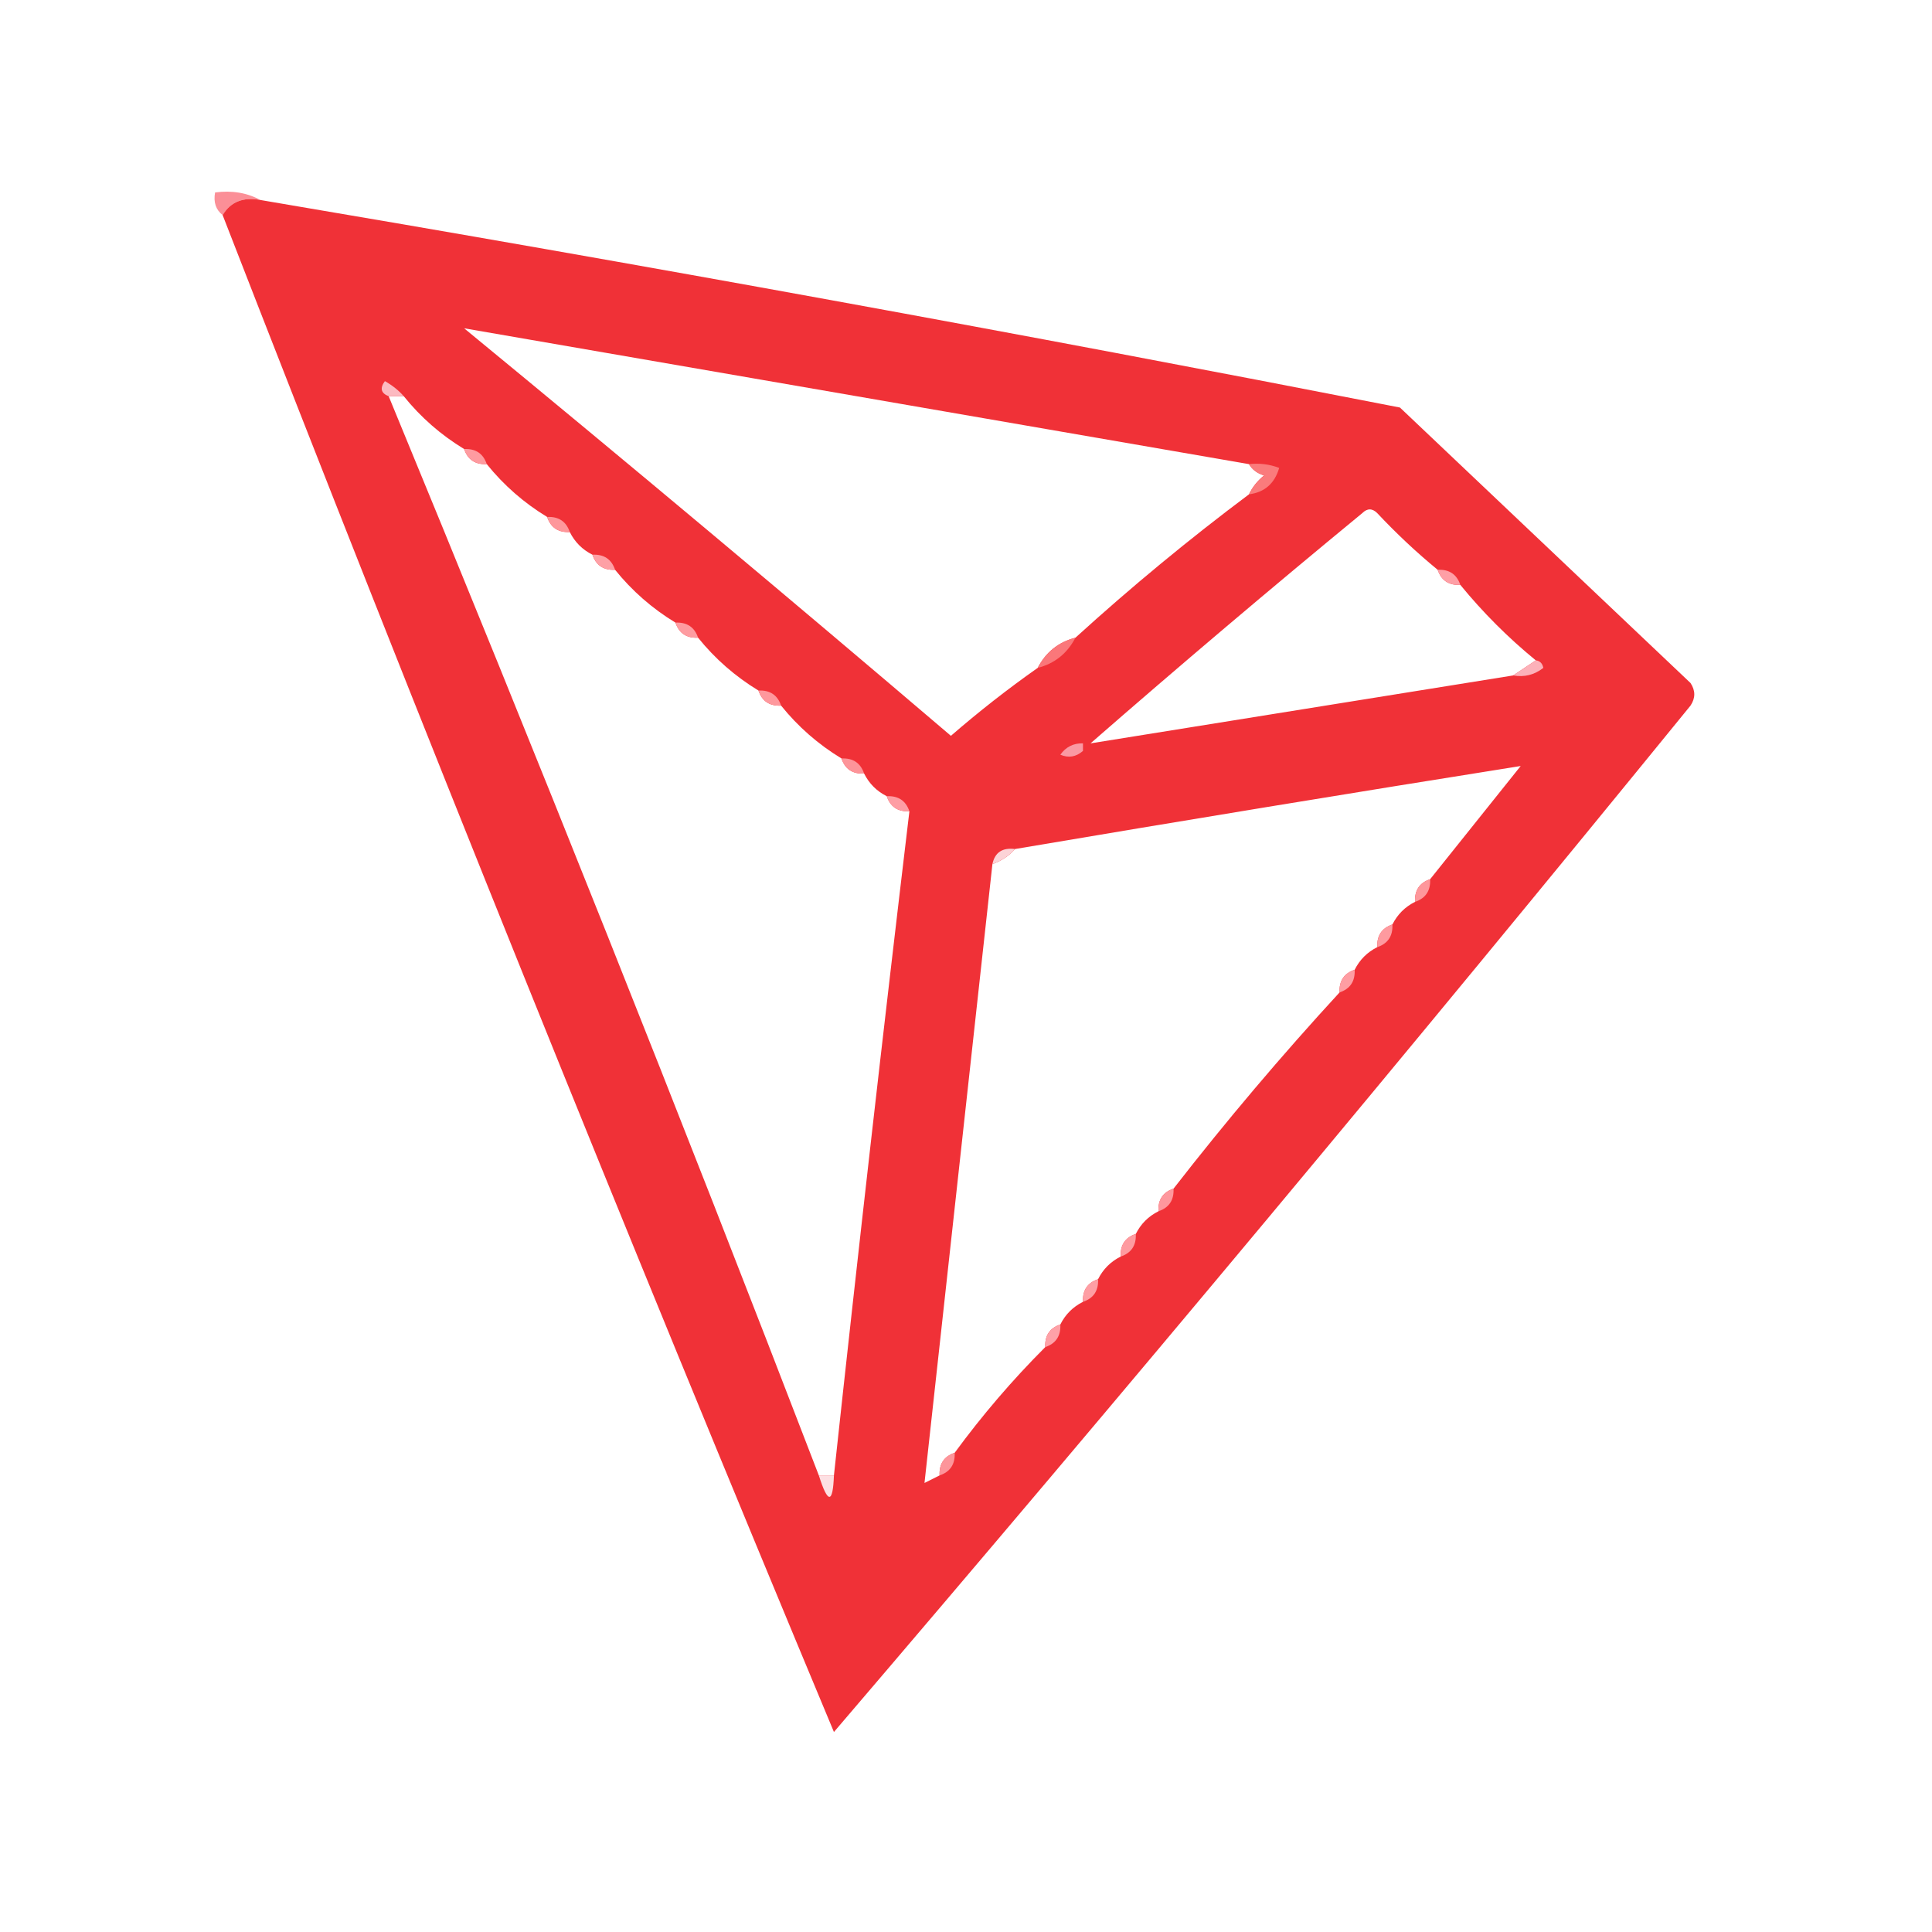
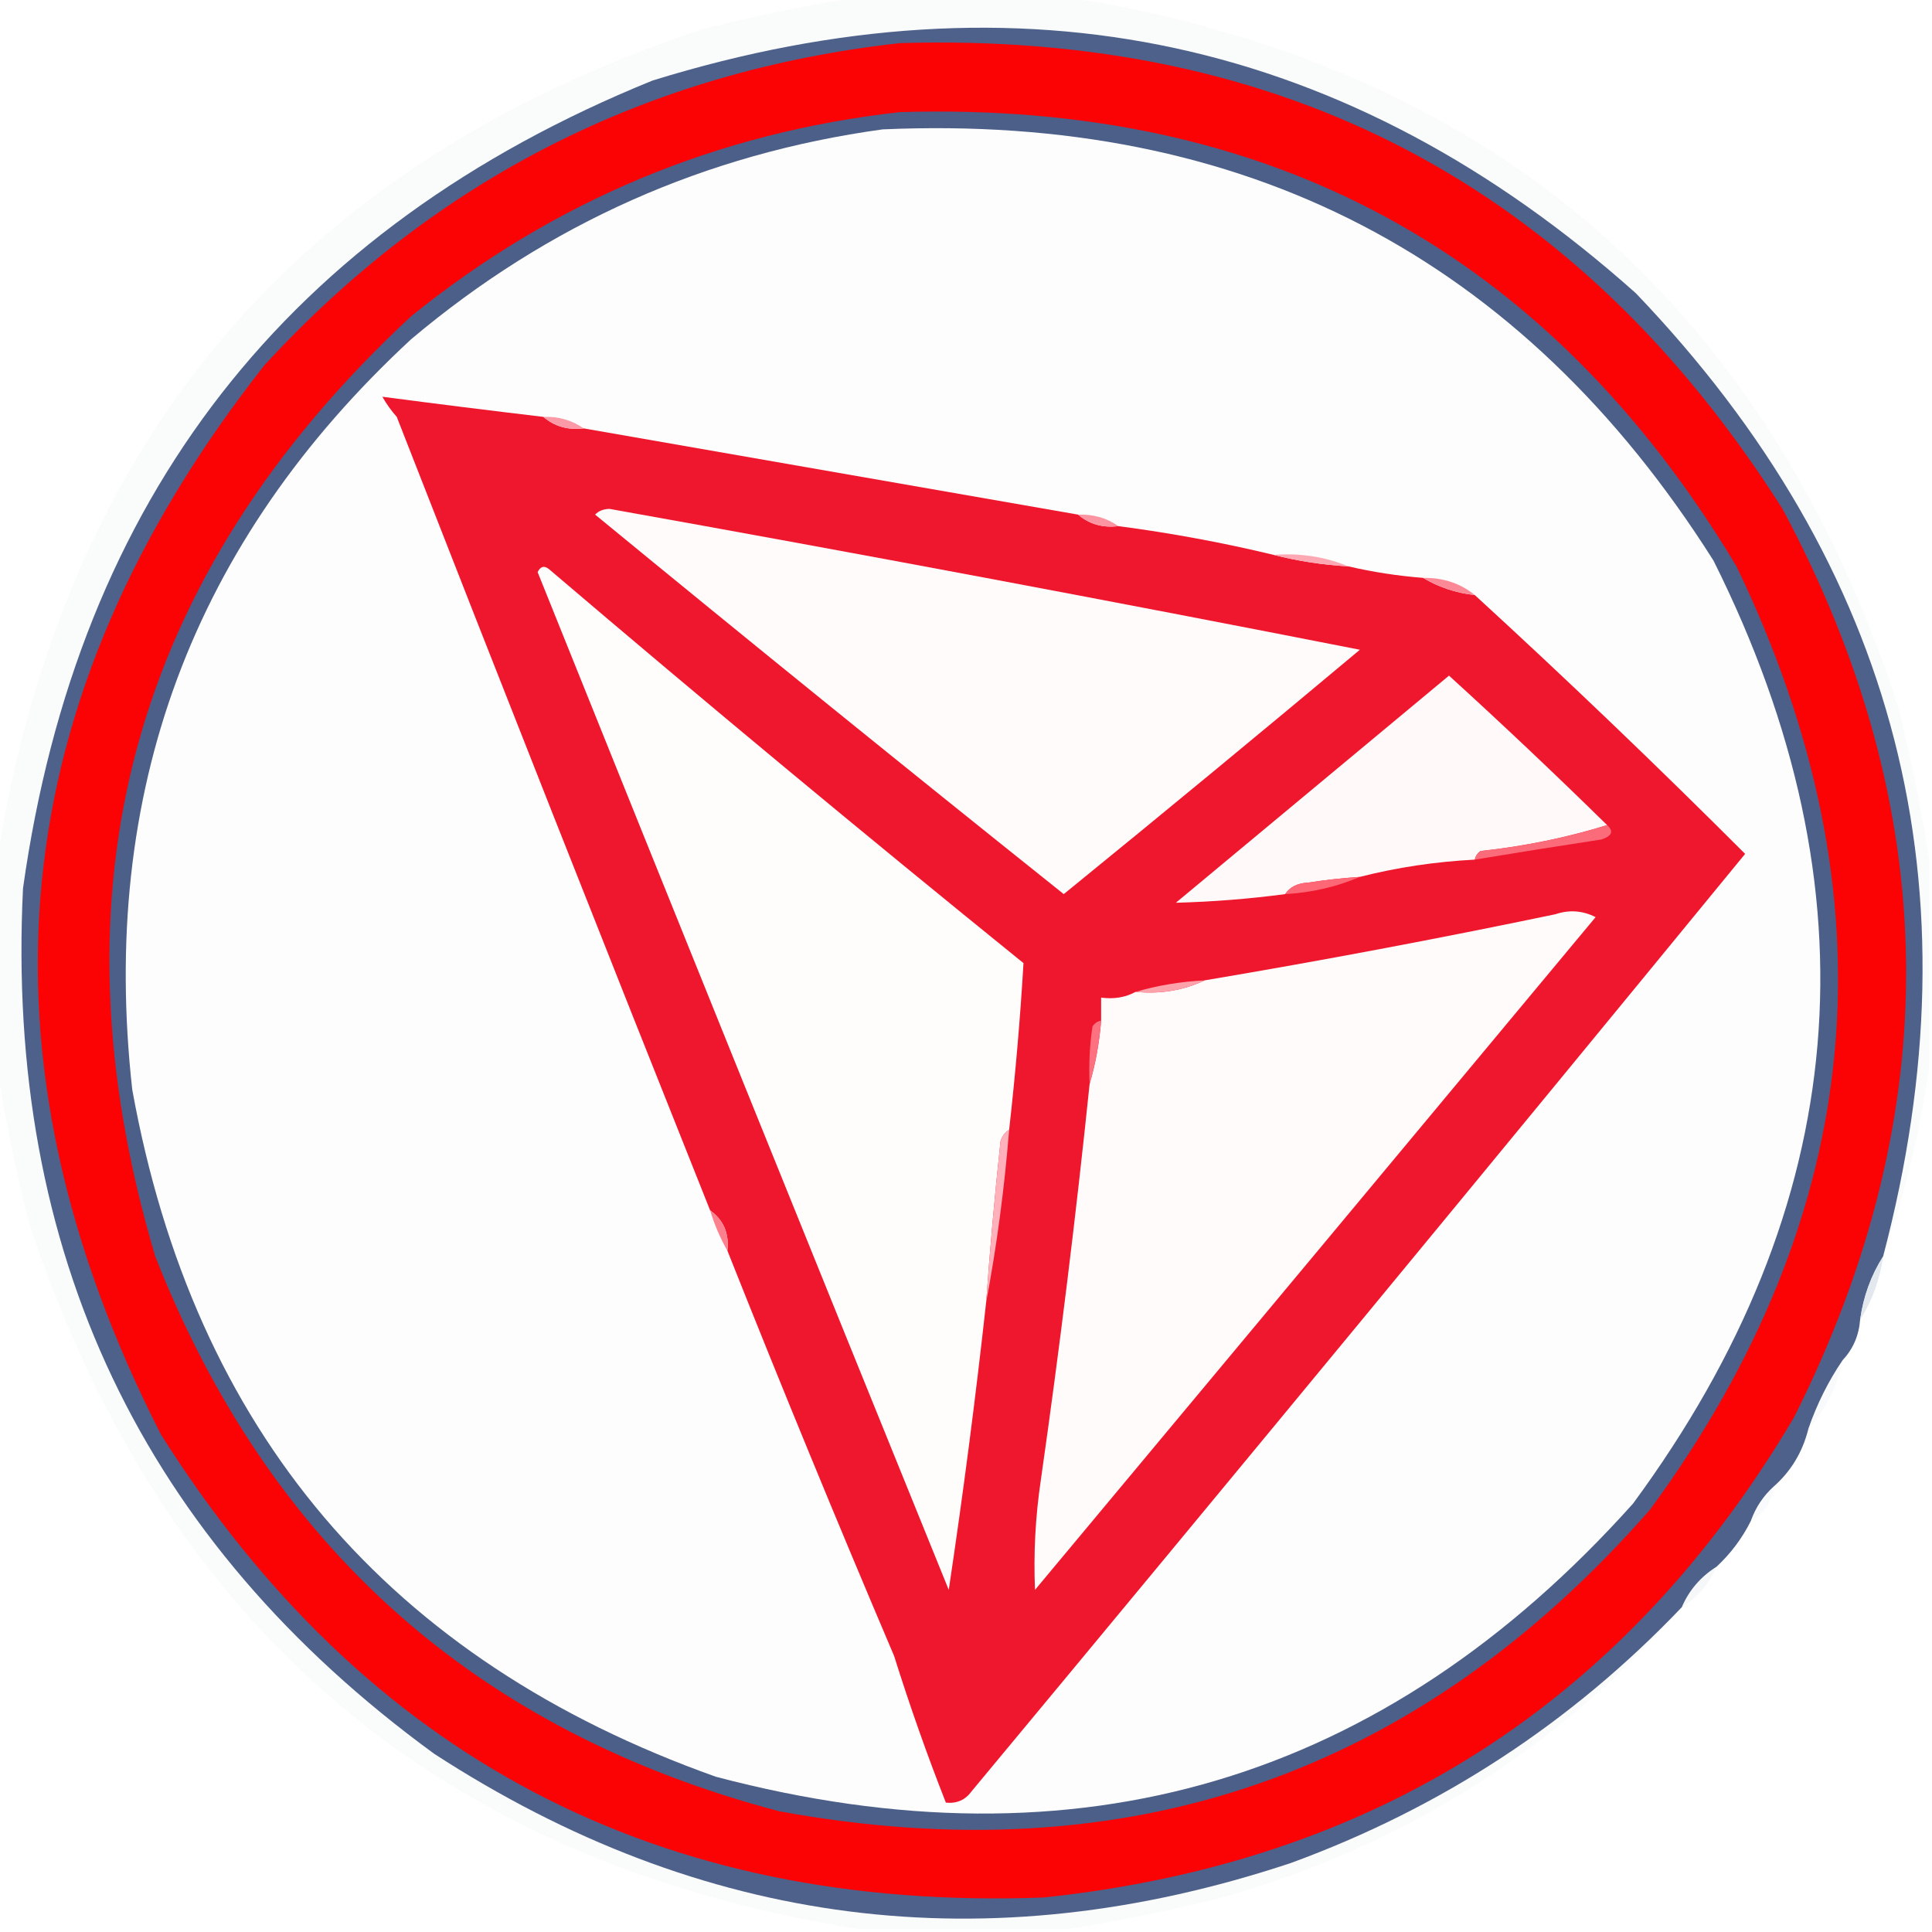
- <svg xmlns="http://www.w3.org/2000/svg" version="1.1" width="256px" height="256px" style="shape-rendering:geometricPrecision; text-rendering:geometricPrecision; image-rendering:optimizeQuality; fill-rule:evenodd; clip-rule:evenodd">
+ <svg xmlns="http://www.w3.org/2000/svg" version="1.1" width="336px" height="336px" style="shape-rendering:geometricPrecision; text-rendering:geometricPrecision; image-rendering:optimizeQuality; fill-rule:evenodd; clip-rule:evenodd">
  <g>
-     <path style="opacity:1" fill="#fb8f97" d="M 34.5,26.5 C 32.219,26.077 30.552,26.744 29.5,28.5C 28.596,27.791 28.263,26.791 28.5,25.5C 30.735,25.205 32.735,25.539 34.5,26.5 Z" />
+     <path style="opacity:0.88" fill="#f9fafb" d="M 149.5,-0.5 C 161.5,-0.5 173.5,-0.5 185.5,-0.5C 258.614,11.109 306.781,52.109 330,122.5C 332.281,131.551 334.115,140.551 335.5,149.5C 335.5,161.5 335.5,173.5 335.5,185.5C 333.937,196.753 331.27,207.753 327.5,218.5C 344.4,154.454 330.066,98.62 284.5,51C 234.613,6.487 177.613,-5.846 113.5,14C 50.031,39.753 13.531,86.587 4,154.5C 0.904,217.796 24.737,267.963 75.5,305C 122.032,335.222 171.699,341.555 224.5,324C 250.685,314.416 273.352,299.583 292.5,279.5C 271.003,304.105 244.337,320.939 212.5,330C 203.449,332.281 194.449,334.115 185.5,335.5C 173.5,335.5 161.5,335.5 149.5,335.5C 76.386,323.891 28.219,282.891 5,212.5C 2.719,203.449 0.885,194.449 -0.5,185.5C -0.5,173.5 -0.5,161.5 -0.5,149.5C 11.109,76.386 52.109,28.219 122.5,5C 131.551,2.719 140.551,0.885 149.5,-0.5 Z" />
  </g>
  <g>
-     <path style="opacity:1" fill="#f03137" d="M 34.5,26.5 C 84.948,35.019 135.282,44.186 185.5,54C 198.333,66.167 211.167,78.333 224,90.5C 224.667,91.5 224.667,92.5 224,93.5C 186.702,139.297 148.869,184.63 110.5,229.5C 82.675,162.848 55.675,95.848 29.5,28.5C 30.552,26.744 32.219,26.077 34.5,26.5 Z M 61.5,43.5 C 96.167,49.5 130.833,55.5 165.5,61.5C 165.918,62.222 166.584,62.722 167.5,63C 166.619,63.708 165.953,64.542 165.5,65.5C 157.536,71.463 149.87,77.796 142.5,84.5C 140.251,85.08 138.585,86.413 137.5,88.5C 133.542,91.285 129.709,94.285 126,97.5C 104.602,79.259 83.102,61.259 61.5,43.5 Z M 51.5,52.5 C 52.167,52.5 52.833,52.5 53.5,52.5C 55.751,55.295 58.418,57.628 61.5,59.5C 61.973,60.906 62.973,61.573 64.5,61.5C 66.751,64.295 69.418,66.628 72.5,68.5C 72.973,69.906 73.973,70.573 75.5,70.5C 76.167,71.833 77.167,72.833 78.5,73.5C 78.973,74.906 79.973,75.573 81.5,75.5C 83.751,78.295 86.418,80.628 89.5,82.5C 89.973,83.906 90.973,84.573 92.5,84.5C 94.751,87.295 97.418,89.628 100.5,91.5C 100.973,92.906 101.973,93.573 103.5,93.5C 105.751,96.295 108.418,98.628 111.5,100.5C 111.973,101.906 112.973,102.573 114.5,102.5C 115.167,103.833 116.167,104.833 117.5,105.5C 117.973,106.906 118.973,107.573 120.5,107.5C 117.002,136.815 113.669,166.149 110.5,195.5C 109.833,195.5 109.167,195.5 108.5,195.5C 90.089,147.602 71.089,99.935 51.5,52.5 Z M 190.5,75.5 C 190.973,76.906 191.973,77.573 193.5,77.5C 196.5,81.167 199.833,84.5 203.5,87.5C 202.5,88.167 201.5,88.833 200.5,89.5C 181.831,92.501 163.164,95.501 144.5,98.5C 156.309,88.198 168.309,78.031 180.5,68C 181.167,67.333 181.833,67.333 182.5,68C 185.036,70.705 187.703,73.205 190.5,75.5 Z M 201.5,101.5 C 197.5,106.5 193.5,111.5 189.5,116.5C 188.094,116.973 187.427,117.973 187.5,119.5C 186.167,120.167 185.167,121.167 184.5,122.5C 183.094,122.973 182.427,123.973 182.5,125.5C 181.167,126.167 180.167,127.167 179.5,128.5C 178.094,128.973 177.427,129.973 177.5,131.5C 169.821,139.848 162.487,148.515 155.5,157.5C 154.094,157.973 153.427,158.973 153.5,160.5C 152.167,161.167 151.167,162.167 150.5,163.5C 149.094,163.973 148.427,164.973 148.5,166.5C 147.167,167.167 146.167,168.167 145.5,169.5C 144.094,169.973 143.427,170.973 143.5,172.5C 142.167,173.167 141.167,174.167 140.5,175.5C 139.094,175.973 138.427,176.973 138.5,178.5C 134.155,182.847 130.155,187.514 126.5,192.5C 125.094,192.973 124.427,193.973 124.5,195.5C 123.833,195.833 123.167,196.167 122.5,196.5C 125.5,169.167 128.5,141.833 131.5,114.5C 132.71,114.068 133.71,113.401 134.5,112.5C 156.817,108.725 179.151,105.058 201.5,101.5 Z" />
+     <path style="opacity:1" fill="#4e618a" d="M 327.5,218.5 C 325.399,221.797 324.065,225.463 323.5,229.5C 323.293,232.241 322.293,234.574 320.5,236.5C 317.992,240.182 315.992,244.182 314.5,248.5C 313.502,252.505 311.502,255.839 308.5,258.5C 306.674,260.147 305.34,262.147 304.5,264.5C 302.984,267.533 300.984,270.2 298.5,272.5C 295.757,274.239 293.757,276.573 292.5,279.5C 273.352,299.583 250.685,314.416 224.5,324C 171.699,341.555 122.032,335.222 75.5,305C 24.737,267.963 0.904,217.796 4,154.5C 13.531,86.587 50.031,39.753 113.5,14C 177.613,-5.846 234.613,6.487 284.5,51C 330.066,98.62 344.4,154.454 327.5,218.5 Z" />
  </g>
  <g>
-     <path style="opacity:1" fill="#fcbac1" d="M 53.5,52.5 C 52.833,52.5 52.167,52.5 51.5,52.5C 50.475,52.103 50.308,51.437 51,50.5C 51.995,51.066 52.828,51.733 53.5,52.5 Z" />
+     <path style="opacity:1" fill="#fb0304" d="M 156.5,7.5 C 223.315,5.484 274.482,32.484 310,88.5C 337.986,140.784 338.652,193.451 312,246.5C 282.684,296.097 239.184,323.931 181.5,330C 114.622,332.483 63.455,305.65 28,249.5C -5.664,183.509 0.336,121.509 46,63.5C 75.826,31.055 112.659,12.388 156.5,7.5 Z" />
  </g>
  <g>
-     <path style="opacity:1" fill="#fe9ba0" d="M 61.5,59.5 C 63.027,59.427 64.027,60.094 64.5,61.5C 62.973,61.573 61.973,60.906 61.5,59.5 Z" />
+     <path style="opacity:1" fill="#4c5f88" d="M 156.5,19.5 C 220.781,17.545 269.281,43.878 302,98.5C 329.78,156.256 324.78,210.923 287,262.5C 246.651,308.619 196.151,326.119 135.5,315C 82.991,301.155 46.824,268.988 27,218.5C 8.052,154.693 22.886,100.193 71.5,55C 96.398,34.883 124.731,23.05 156.5,19.5 Z" />
  </g>
  <g>
-     <path style="opacity:1" fill="#fa7b7c" d="M 165.5,61.5 C 166.873,61.343 168.207,61.51 169.5,62C 168.897,64.071 167.564,65.238 165.5,65.5C 165.953,64.542 166.619,63.708 167.5,63C 166.584,62.722 165.918,62.222 165.5,61.5 Z" />
+     <path style="opacity:1" fill="#fefdfd" d="M 153.5,22.5 C 216.441,19.716 264.607,44.716 298,97.5C 326.786,155.061 322.12,209.728 284,261.5C 240.697,309.818 187.53,325.651 124.5,309C 67.569,288.739 33.736,248.906 23,189.5C 17.246,137.754 33.412,94.254 71.5,59C 95.341,38.911 122.674,26.745 153.5,22.5 Z" />
  </g>
  <g>
-     <path style="opacity:1" fill="#fe979b" d="M 72.5,68.5 C 74.027,68.427 75.027,69.094 75.5,70.5C 73.973,70.573 72.973,69.906 72.5,68.5 Z" />
+     <path style="opacity:1" fill="#ee172d" d="M 94.5,72.5 C 96.439,74.163 98.772,74.829 101.5,74.5C 130.175,79.501 158.842,84.501 187.5,89.5C 189.438,91.163 191.772,91.829 194.5,91.5C 203.711,92.711 212.711,94.377 221.5,96.5C 225.639,97.563 229.972,98.23 234.5,98.5C 238.772,99.49 243.106,100.156 247.5,100.5C 250.189,102.117 253.189,103.117 256.5,103.5C 272.476,118.142 288.142,133.142 303.5,148.5C 258.855,202.979 214.022,257.312 169,311.5C 167.89,313.037 166.39,313.703 164.5,313.5C 161.226,305.182 158.226,296.682 155.5,288C 145.523,264.555 135.856,241.055 126.5,217.5C 126.834,214.509 125.834,212.176 123.5,210.5C 105.203,164.651 87.037,118.651 69,72.5C 68.044,71.421 67.211,70.255 66.5,69C 75.78,70.219 85.113,71.386 94.5,72.5 Z" />
  </g>
  <g>
-     <path style="opacity:1" fill="#fea0a6" d="M 78.5,73.5 C 80.027,73.427 81.027,74.094 81.5,75.5C 79.973,75.573 78.973,74.906 78.5,73.5 Z" />
+     <path style="opacity:1" fill="#fc99a6" d="M 94.5,72.5 C 97.152,72.409 99.486,73.076 101.5,74.5C 98.772,74.829 96.439,74.163 94.5,72.5 Z" />
  </g>
  <g>
-     <path style="opacity:1" fill="#fe9fa6" d="M 190.5,75.5 C 192.027,75.427 193.027,76.094 193.5,77.5C 191.973,77.573 190.973,76.906 190.5,75.5 Z" />
+     <path style="opacity:1" fill="#fffbfb" d="M 103.5,89.5 C 104.097,88.861 104.93,88.528 106,88.5C 149.582,96.301 193.082,104.468 236.5,113C 219.433,127.284 202.267,141.451 185,155.5C 157.681,133.68 130.514,111.68 103.5,89.5 Z" />
  </g>
  <g>
-     <path style="opacity:1" fill="#fe9ca1" d="M 89.5,82.5 C 91.027,82.427 92.027,83.094 92.5,84.5C 90.973,84.573 89.973,83.906 89.5,82.5 Z" />
+     <path style="opacity:1" fill="#fd94a2" d="M 187.5,89.5 C 190.152,89.409 192.485,90.076 194.5,91.5C 191.772,91.829 189.438,91.163 187.5,89.5 Z" />
  </g>
  <g>
-     <path style="opacity:1" fill="#fa777a" d="M 142.5,84.5 C 141.415,86.587 139.749,87.92 137.5,88.5C 138.585,86.413 140.251,85.08 142.5,84.5 Z" />
+     <path style="opacity:1" fill="#fda8b2" d="M 221.5,96.5 C 226.122,96.156 230.455,96.823 234.5,98.5C 229.972,98.23 225.639,97.563 221.5,96.5 Z" />
  </g>
  <g>
-     <path style="opacity:1" fill="#fcb1b9" d="M 203.5,87.5 C 204.043,87.56 204.376,87.893 204.5,88.5C 203.311,89.429 201.978,89.762 200.5,89.5C 201.5,88.833 202.5,88.167 203.5,87.5 Z" />
+     <path style="opacity:1" fill="#fffcfc" d="M 175.5,196.5 C 174.778,196.918 174.278,197.584 174,198.5C 173.001,207.825 172.167,217.159 171.5,226.5C 169.663,243.194 167.497,259.861 165,276.5C 141.078,217.575 117.245,158.575 93.5,99.5C 94.002,98.479 94.668,98.312 95.5,99C 122.723,122.191 150.223,145.024 178,167.5C 177.428,177.157 176.595,186.823 175.5,196.5 Z" />
  </g>
  <g>
-     <path style="opacity:1" fill="#fe989d" d="M 100.5,91.5 C 102.027,91.427 103.027,92.094 103.5,93.5C 101.973,93.573 100.973,92.906 100.5,91.5 Z" />
+     <path style="opacity:1" fill="#fd8997" d="M 247.5,100.5 C 250.992,100.446 253.992,101.446 256.5,103.5C 253.189,103.117 250.189,102.117 247.5,100.5 Z" />
  </g>
  <g>
-     <path style="opacity:1" fill="#fa99a3" d="M 143.5,98.5 C 143.5,98.833 143.5,99.167 143.5,99.5C 142.577,100.303 141.577,100.47 140.5,100C 141.244,98.961 142.244,98.461 143.5,98.5 Z" />
+     <path style="opacity:1" fill="#fff9fa" d="M 279.5,143.5 C 272.448,145.682 265.115,147.182 257.5,148C 256.944,148.383 256.611,148.883 256.5,149.5C 249.604,149.859 242.938,150.859 236.5,152.5C 233.492,152.701 230.492,153.034 227.5,153.5C 225.667,153.585 224.334,154.252 223.5,155.5C 217.168,156.336 210.835,156.836 204.5,157C 220.345,143.82 236.178,130.653 252,117.5C 261.291,125.955 270.457,134.622 279.5,143.5 Z" />
  </g>
  <g>
-     <path style="opacity:1" fill="#fd9499" d="M 111.5,100.5 C 113.027,100.427 114.027,101.094 114.5,102.5C 112.973,102.573 111.973,101.906 111.5,100.5 Z" />
+     <path style="opacity:1" fill="#fc6b79" d="M 279.5,143.5 C 280.692,144.566 280.359,145.399 278.5,146C 271.147,147.122 263.814,148.288 256.5,149.5C 256.611,148.883 256.944,148.383 257.5,148C 265.115,147.182 272.448,145.682 279.5,143.5 Z" />
  </g>
  <g>
-     <path style="opacity:1" fill="#fe9da4" d="M 117.5,105.5 C 119.027,105.427 120.027,106.094 120.5,107.5C 118.973,107.573 117.973,106.906 117.5,105.5 Z" />
+     <path style="opacity:1" fill="#fe6876" d="M 236.5,152.5 C 232.458,154.237 228.124,155.237 223.5,155.5C 224.334,154.252 225.667,153.585 227.5,153.5C 230.492,153.034 233.492,152.701 236.5,152.5 Z" />
  </g>
  <g>
-     <path style="opacity:1" fill="#fcd3d7" d="M 134.5,112.5 C 133.71,113.401 132.71,114.068 131.5,114.5C 131.821,112.952 132.821,112.285 134.5,112.5 Z" />
+     <path style="opacity:1" fill="#fffbfb" d="M 189.5,188.5 C 190.525,185.026 191.192,181.36 191.5,177.5C 191.5,176.167 191.5,174.833 191.5,173.5C 193.735,173.795 195.735,173.461 197.5,172.5C 201.817,172.917 205.817,172.25 209.5,170.5C 229.881,167.067 250.214,163.233 270.5,159C 272.902,158.186 275.235,158.353 277.5,159.5C 244.979,198.58 212.479,237.58 180,276.5C 179.734,270.154 180.067,263.821 181,257.5C 184.297,234.418 187.131,211.418 189.5,188.5 Z" />
  </g>
  <g>
-     <path style="opacity:1" fill="#fe979b" d="M 189.5,116.5 C 189.573,118.027 188.906,119.027 187.5,119.5C 187.427,117.973 188.094,116.973 189.5,116.5 Z" />
+     <path style="opacity:1" fill="#fda1ab" d="M 209.5,170.5 C 205.817,172.25 201.817,172.917 197.5,172.5C 201.295,171.383 205.295,170.717 209.5,170.5 Z" />
  </g>
  <g>
-     <path style="opacity:1" fill="#fe9a9f" d="M 184.5,122.5 C 184.573,124.027 183.906,125.027 182.5,125.5C 182.427,123.973 183.094,122.973 184.5,122.5 Z" />
+     <path style="opacity:1" fill="#fd7180" d="M 191.5,177.5 C 191.192,181.36 190.525,185.026 189.5,188.5C 189.335,185.15 189.502,181.817 190,178.5C 190.383,177.944 190.883,177.611 191.5,177.5 Z" />
  </g>
  <g>
-     <path style="opacity:1" fill="#fe9da3" d="M 179.5,128.5 C 179.573,130.027 178.906,131.027 177.5,131.5C 177.427,129.973 178.094,128.973 179.5,128.5 Z" />
+     <path style="opacity:1" fill="#fd808e" d="M 123.5,210.5 C 125.834,212.176 126.834,214.509 126.5,217.5C 125.264,215.351 124.264,213.018 123.5,210.5 Z" />
  </g>
  <g>
-     <path style="opacity:1" fill="#fe979d" d="M 155.5,157.5 C 155.573,159.027 154.906,160.027 153.5,160.5C 153.427,158.973 154.094,157.973 155.5,157.5 Z" />
+     <path style="opacity:1" fill="#feb1ba" d="M 175.5,196.5 C 174.684,206.705 173.351,216.705 171.5,226.5C 172.167,217.159 173.001,207.825 174,198.5C 174.278,197.584 174.778,196.918 175.5,196.5 Z" />
  </g>
  <g>
-     <path style="opacity:1" fill="#fe9ba0" d="M 150.5,163.5 C 150.573,165.027 149.906,166.027 148.5,166.5C 148.427,164.973 149.094,163.973 150.5,163.5 Z" />
+     <path style="opacity:0.831" fill="#dce3eb" d="M 327.5,218.5 C 326.935,222.537 325.601,226.203 323.5,229.5C 324.065,225.463 325.399,221.797 327.5,218.5 Z" />
  </g>
  <g>
-     <path style="opacity:1" fill="#fe9ea4" d="M 145.5,169.5 C 145.573,171.027 144.906,172.027 143.5,172.5C 143.427,170.973 144.094,169.973 145.5,169.5 Z" />
+     <path style="opacity:0.349" fill="#eff1f5" d="M 320.5,236.5 C 319.54,241.086 317.54,245.086 314.5,248.5C 315.992,244.182 317.992,240.182 320.5,236.5 Z" />
  </g>
  <g>
-     <path style="opacity:1" fill="#fea1a7" d="M 140.5,175.5 C 140.573,177.027 139.906,178.027 138.5,178.5C 138.427,176.973 139.094,175.973 140.5,175.5 Z" />
+     <path style="opacity:0.284" fill="#eaedf2" d="M 308.5,258.5 C 308.155,261.198 306.822,263.198 304.5,264.5C 305.34,262.147 306.674,260.147 308.5,258.5 Z" />
  </g>
  <g>
-     <path style="opacity:1" fill="#fd959a" d="M 126.5,192.5 C 126.573,194.027 125.906,195.027 124.5,195.5C 124.427,193.973 125.094,192.973 126.5,192.5 Z" />
-   </g>
-   <g>
-     <path style="opacity:1" fill="#fde0e3" d="M 108.5,195.5 C 109.167,195.5 109.833,195.5 110.5,195.5C 110.362,199.286 109.695,199.286 108.5,195.5 Z" />
+     <path style="opacity:0.435" fill="#e9ecf2" d="M 298.5,272.5 C 297.243,275.427 295.243,277.761 292.5,279.5C 293.757,276.573 295.757,274.239 298.5,272.5 Z" />
  </g>
</svg>
